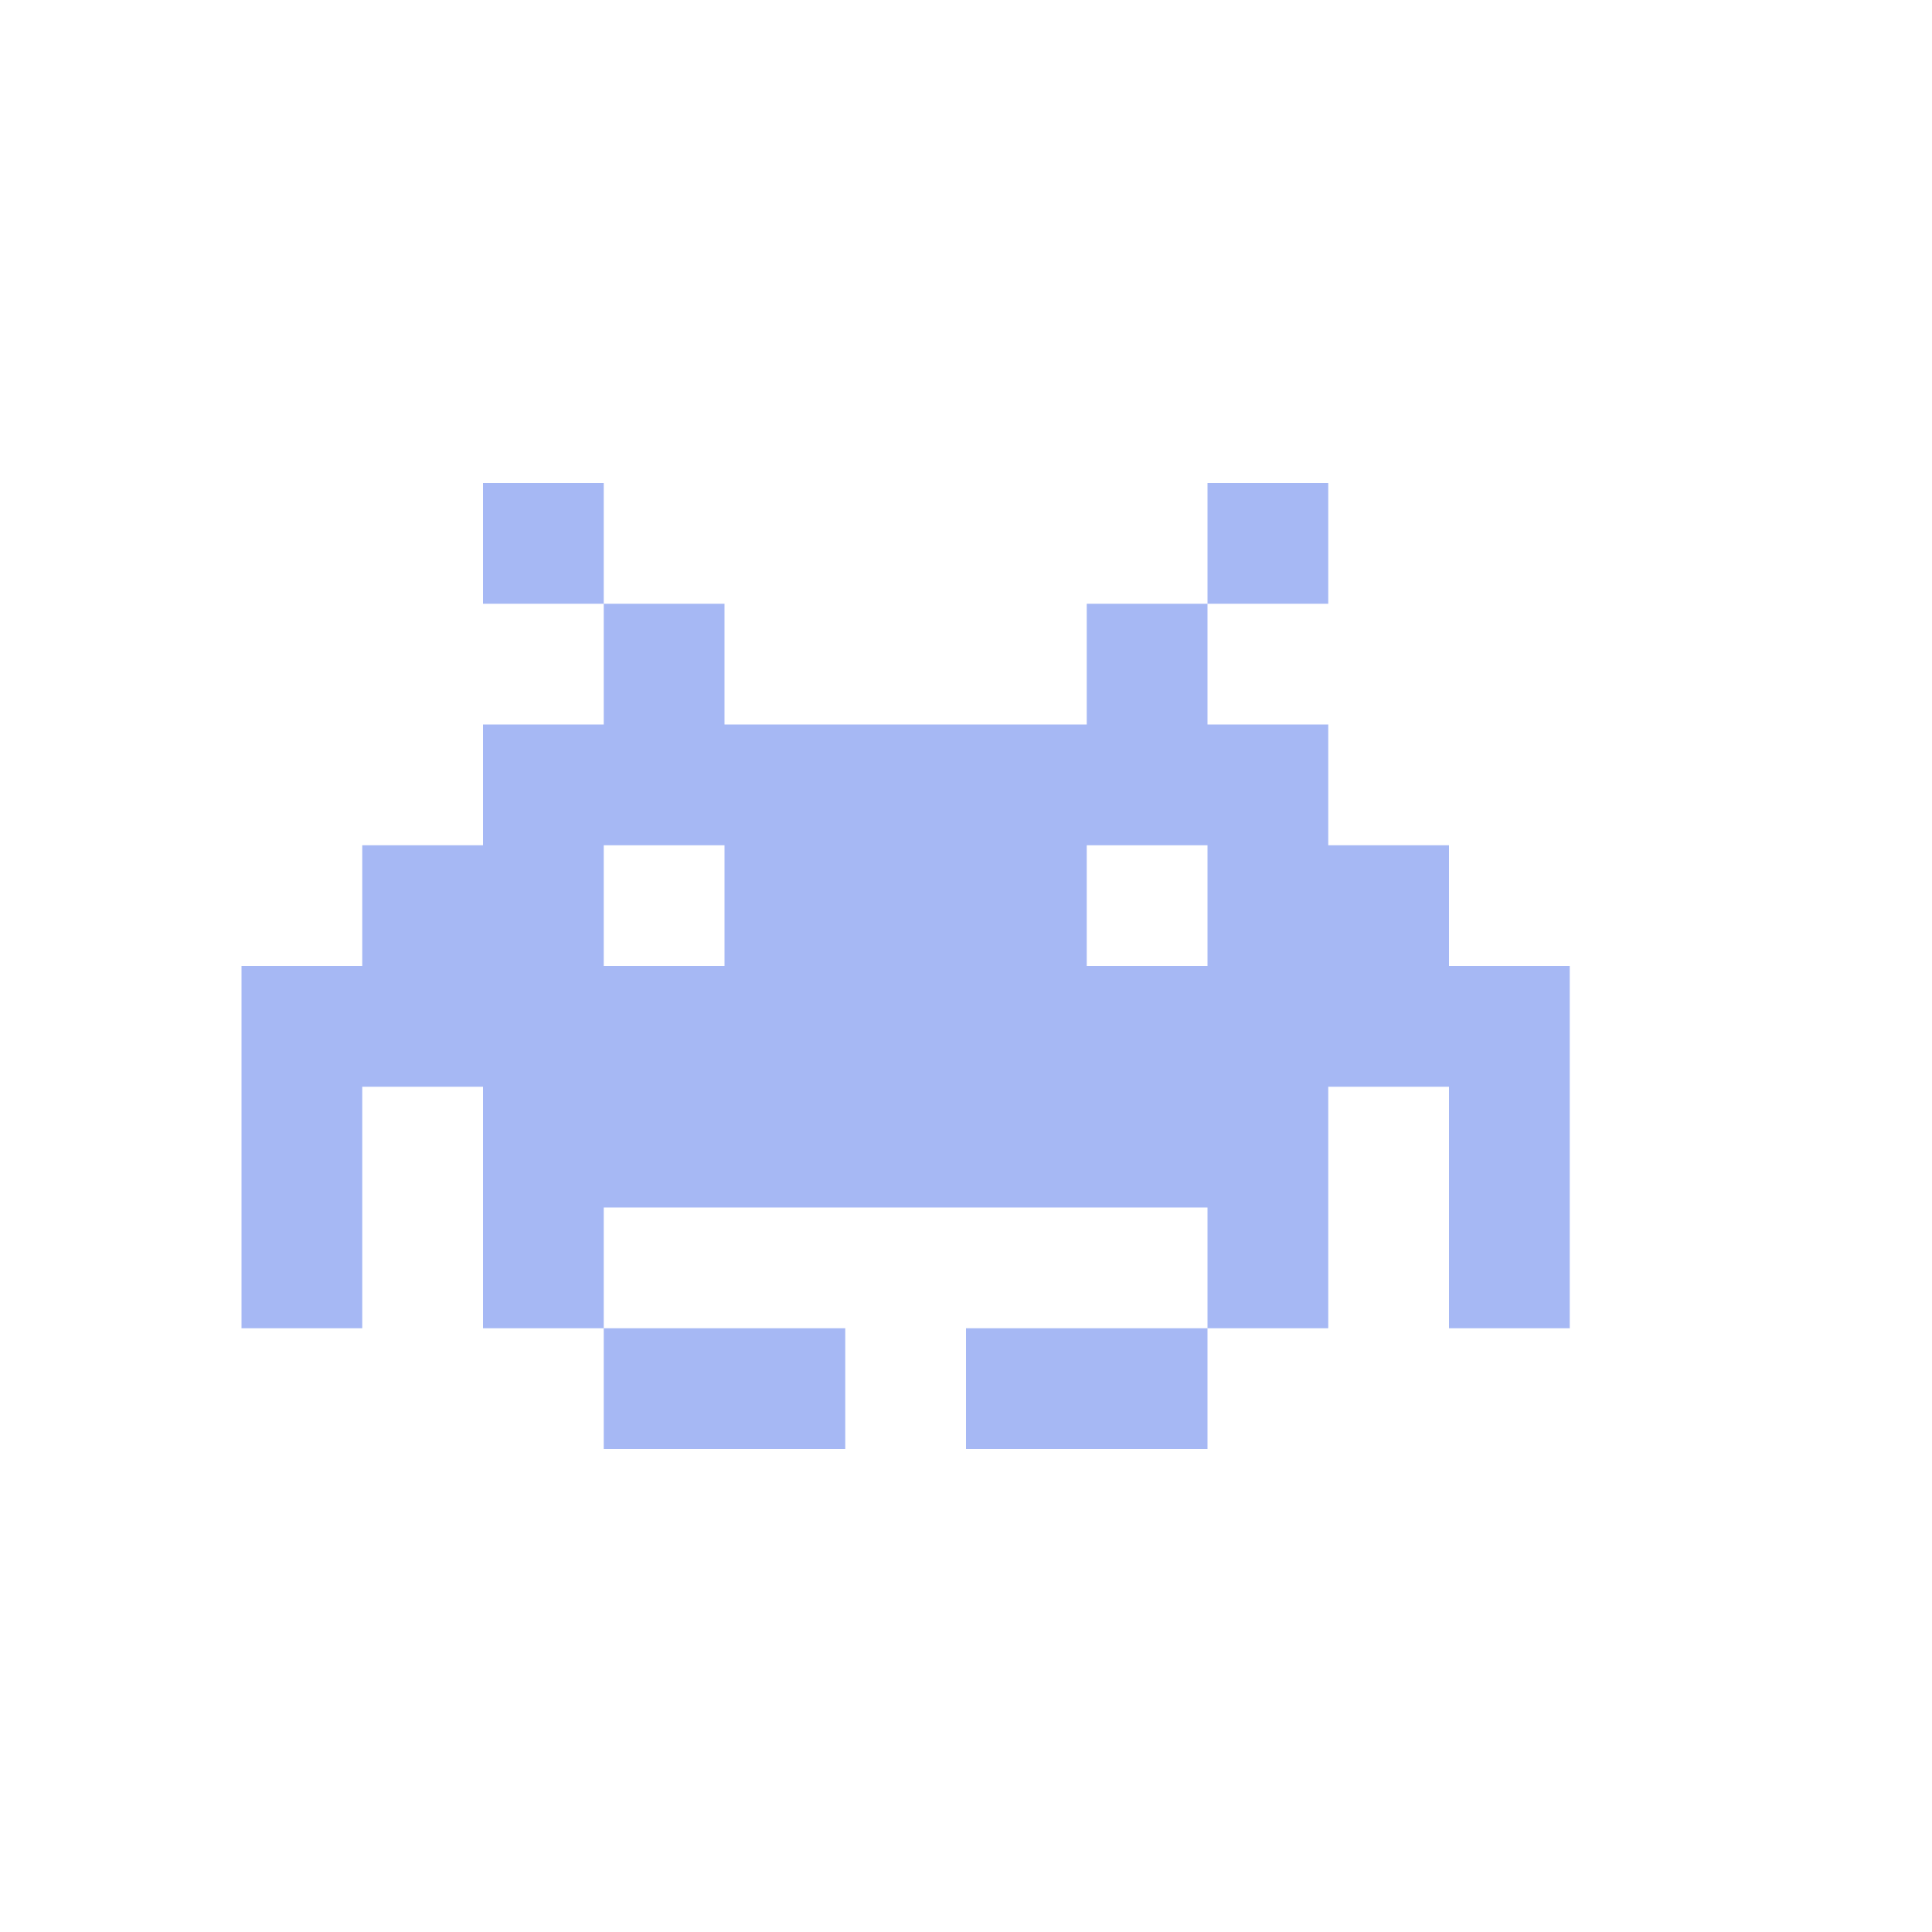
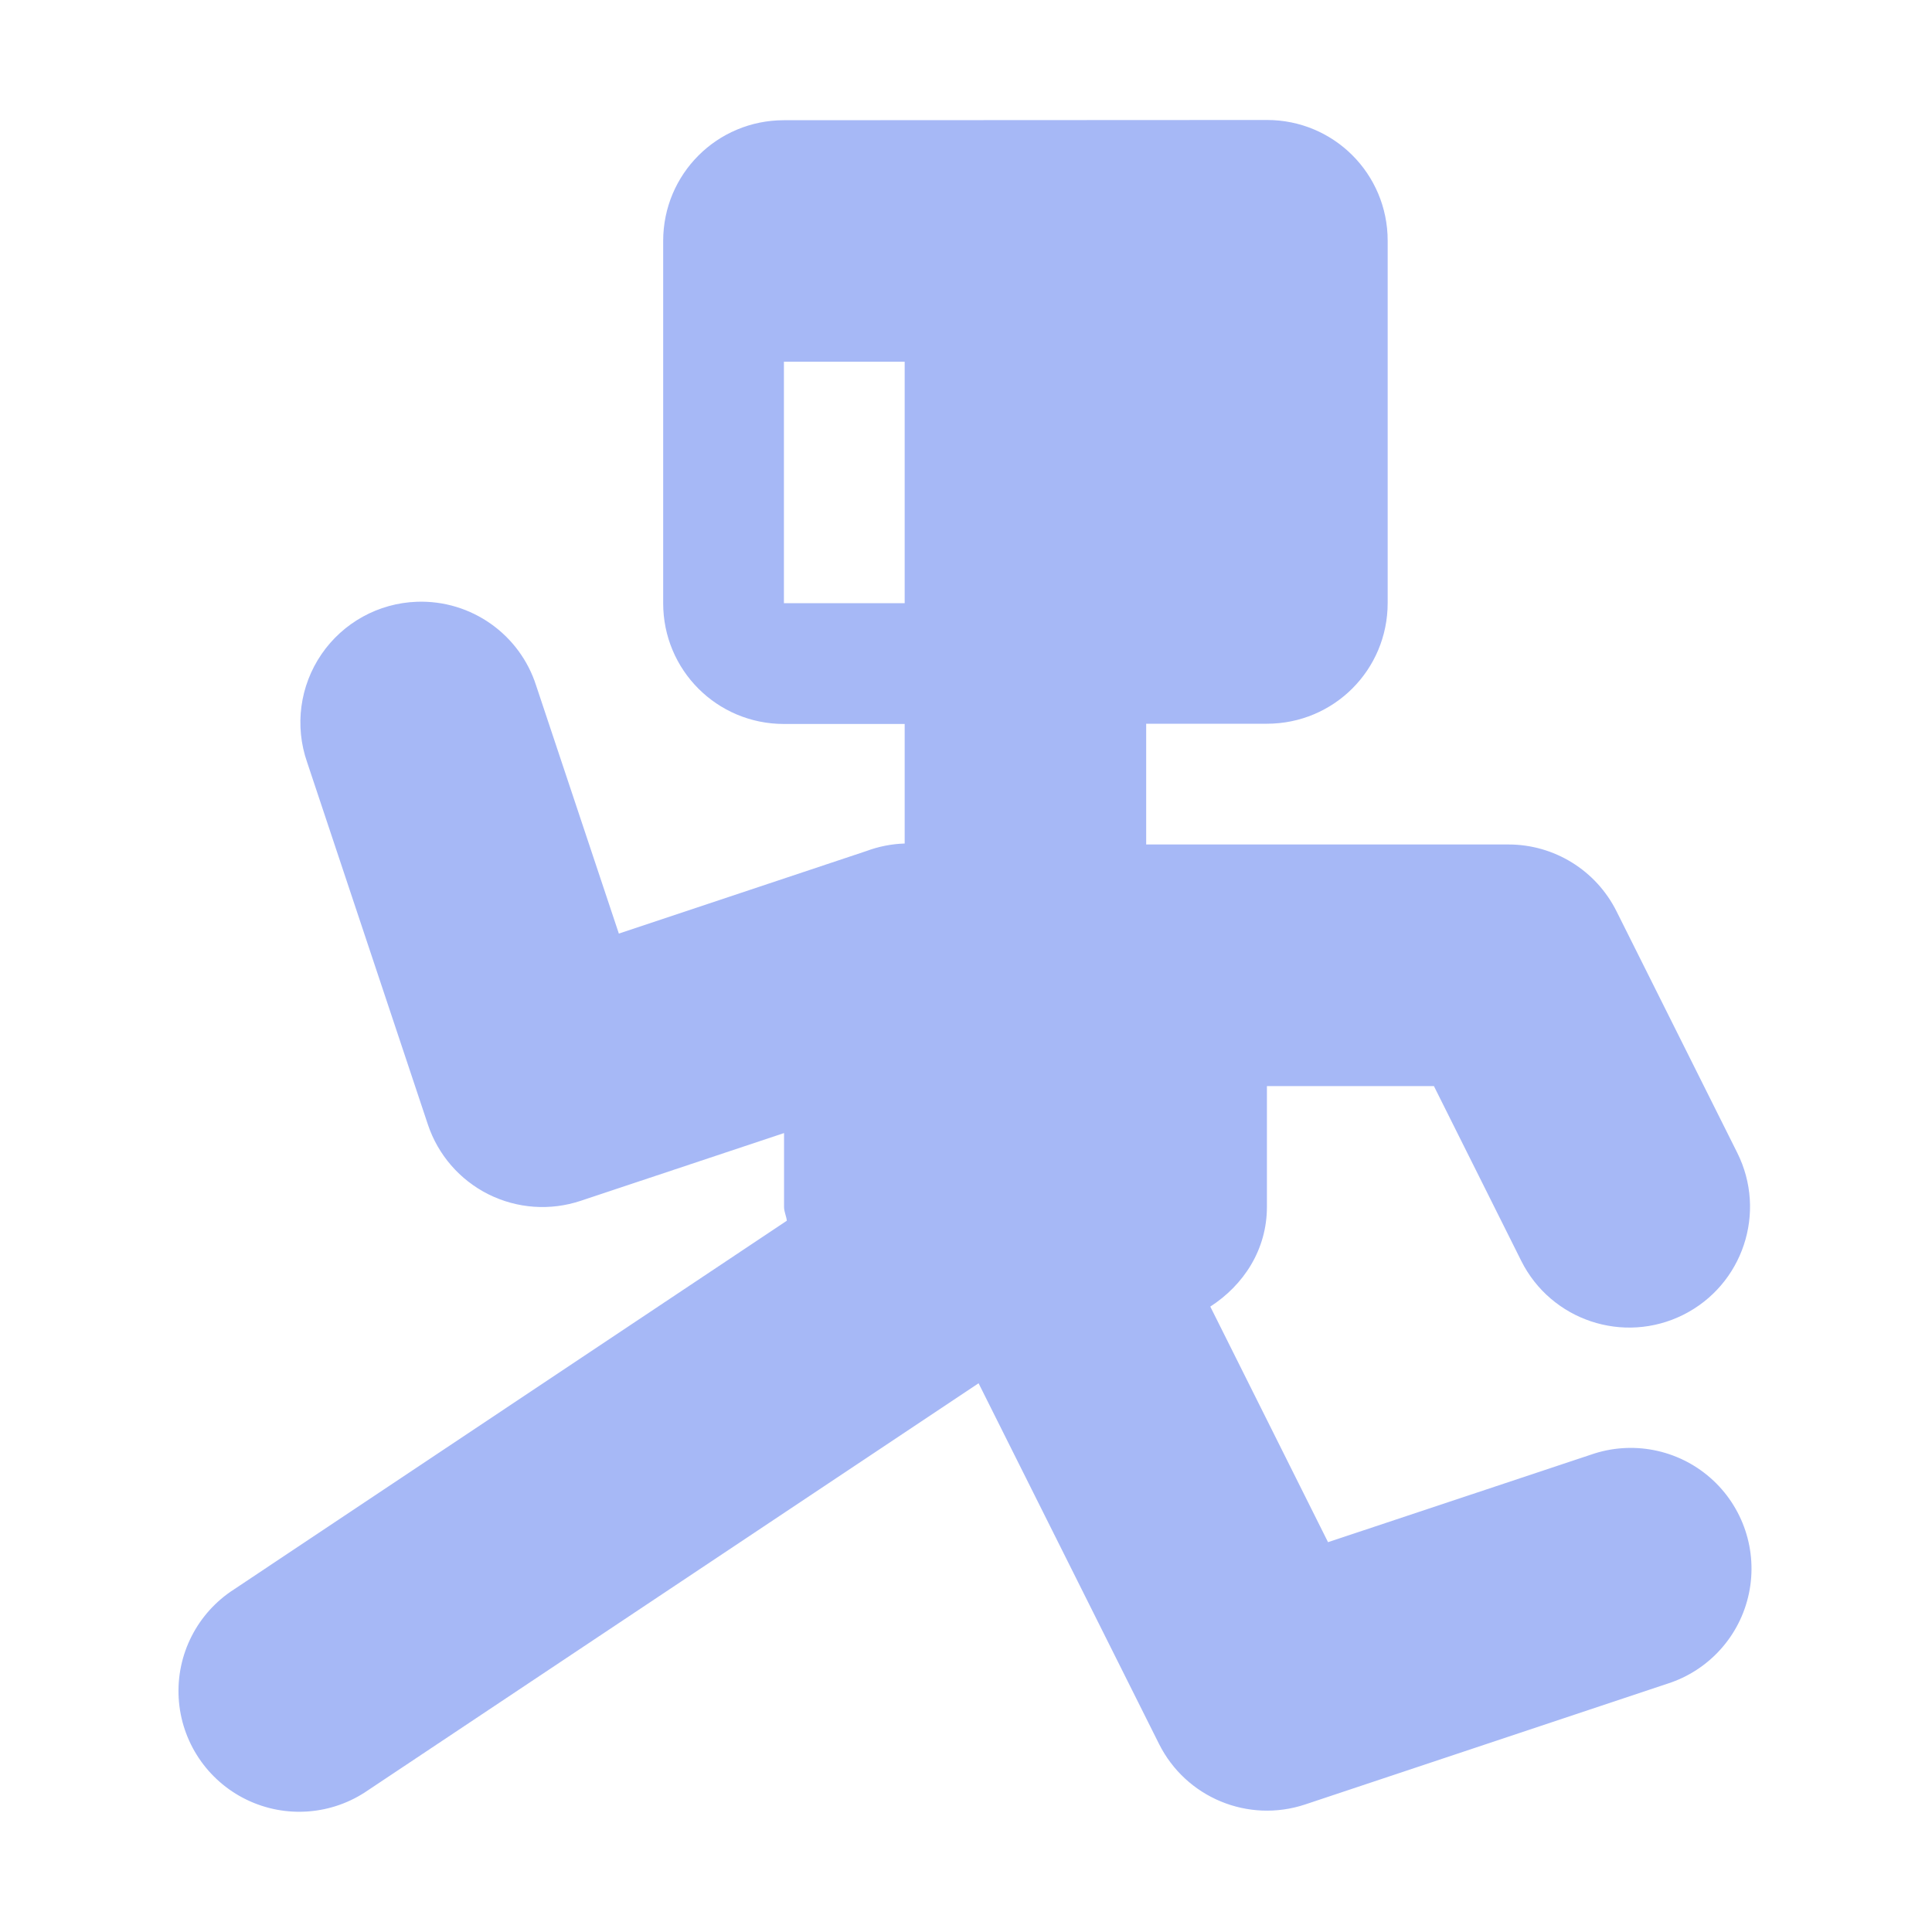
<svg xmlns="http://www.w3.org/2000/svg" width="16" height="16" version="1.1" viewBox="0 0 16 16">
  <g transform="translate(0 -1036.4)">
-     <path transform="translate(0 1036.4)" d="m4 4v1h1v-1h-1zm1 1v1h-1v1h-1v1h-1v1 2h1v-2h1v1 1h1v-1h5v1h1v-2h1v2h1v-2-1h-1v-1h-1v-1h-1v-1h-1v1h-3v-1h-1zm5 0h1v-1h-1v1zm0 6h-2v1h2v-1zm-5 0v1h2v-1h-2zm0-4h1v1h-1v-1zm4 0h1v1h-1v-1z" fill="#a5b7f3" fill-opacity=".988" />
+     <g transform="translate(.49212 -.0044019)" fill="#a5b7f5" fill-opacity=".988">
+       <path transform="translate(0 1036.4)" d="m6 1c-0.554 0-1 0.446-1 1v3c0 0.554 0.446 1 1 1h1v0.99a1 1 0 0 0 -0.316 0.062l-2.051 0.684-0.684-2.051a1 1 0 0 0 -0.99 -0.697 1 1 0 0 0 -0.908 1.328l1 3a1 1 0 0 0 1.266 0.633l1.684-0.561v0.611c0 0.041 0.019 0.076 0.023 0.115l-4.578 3.053a1 1 0 1 0 1.109 1.664l5.057-3.371 1.494 2.986a1 1 0 0 0 1.211 0.502l3-1a1 1 0 1 0 -0.633 -1.897l-2.178 0.725-0.975-1.951c0.276-0.178 0.469-0.472 0.469-0.826v-1h1.383l0.723 1.447a1 1 0 1 0 1.789 -0.895l-1-2a1 1 0 0 0 -0.895 -0.553h-3v-1h1c0.554 0 1-0.446 1-1v-3c0-0.554-0.446-1-1-1zm0 2h1v2h-1z" fill="#a5b7f5" fill-opacity=".988" />
+     </g>
  </g>
</svg>
